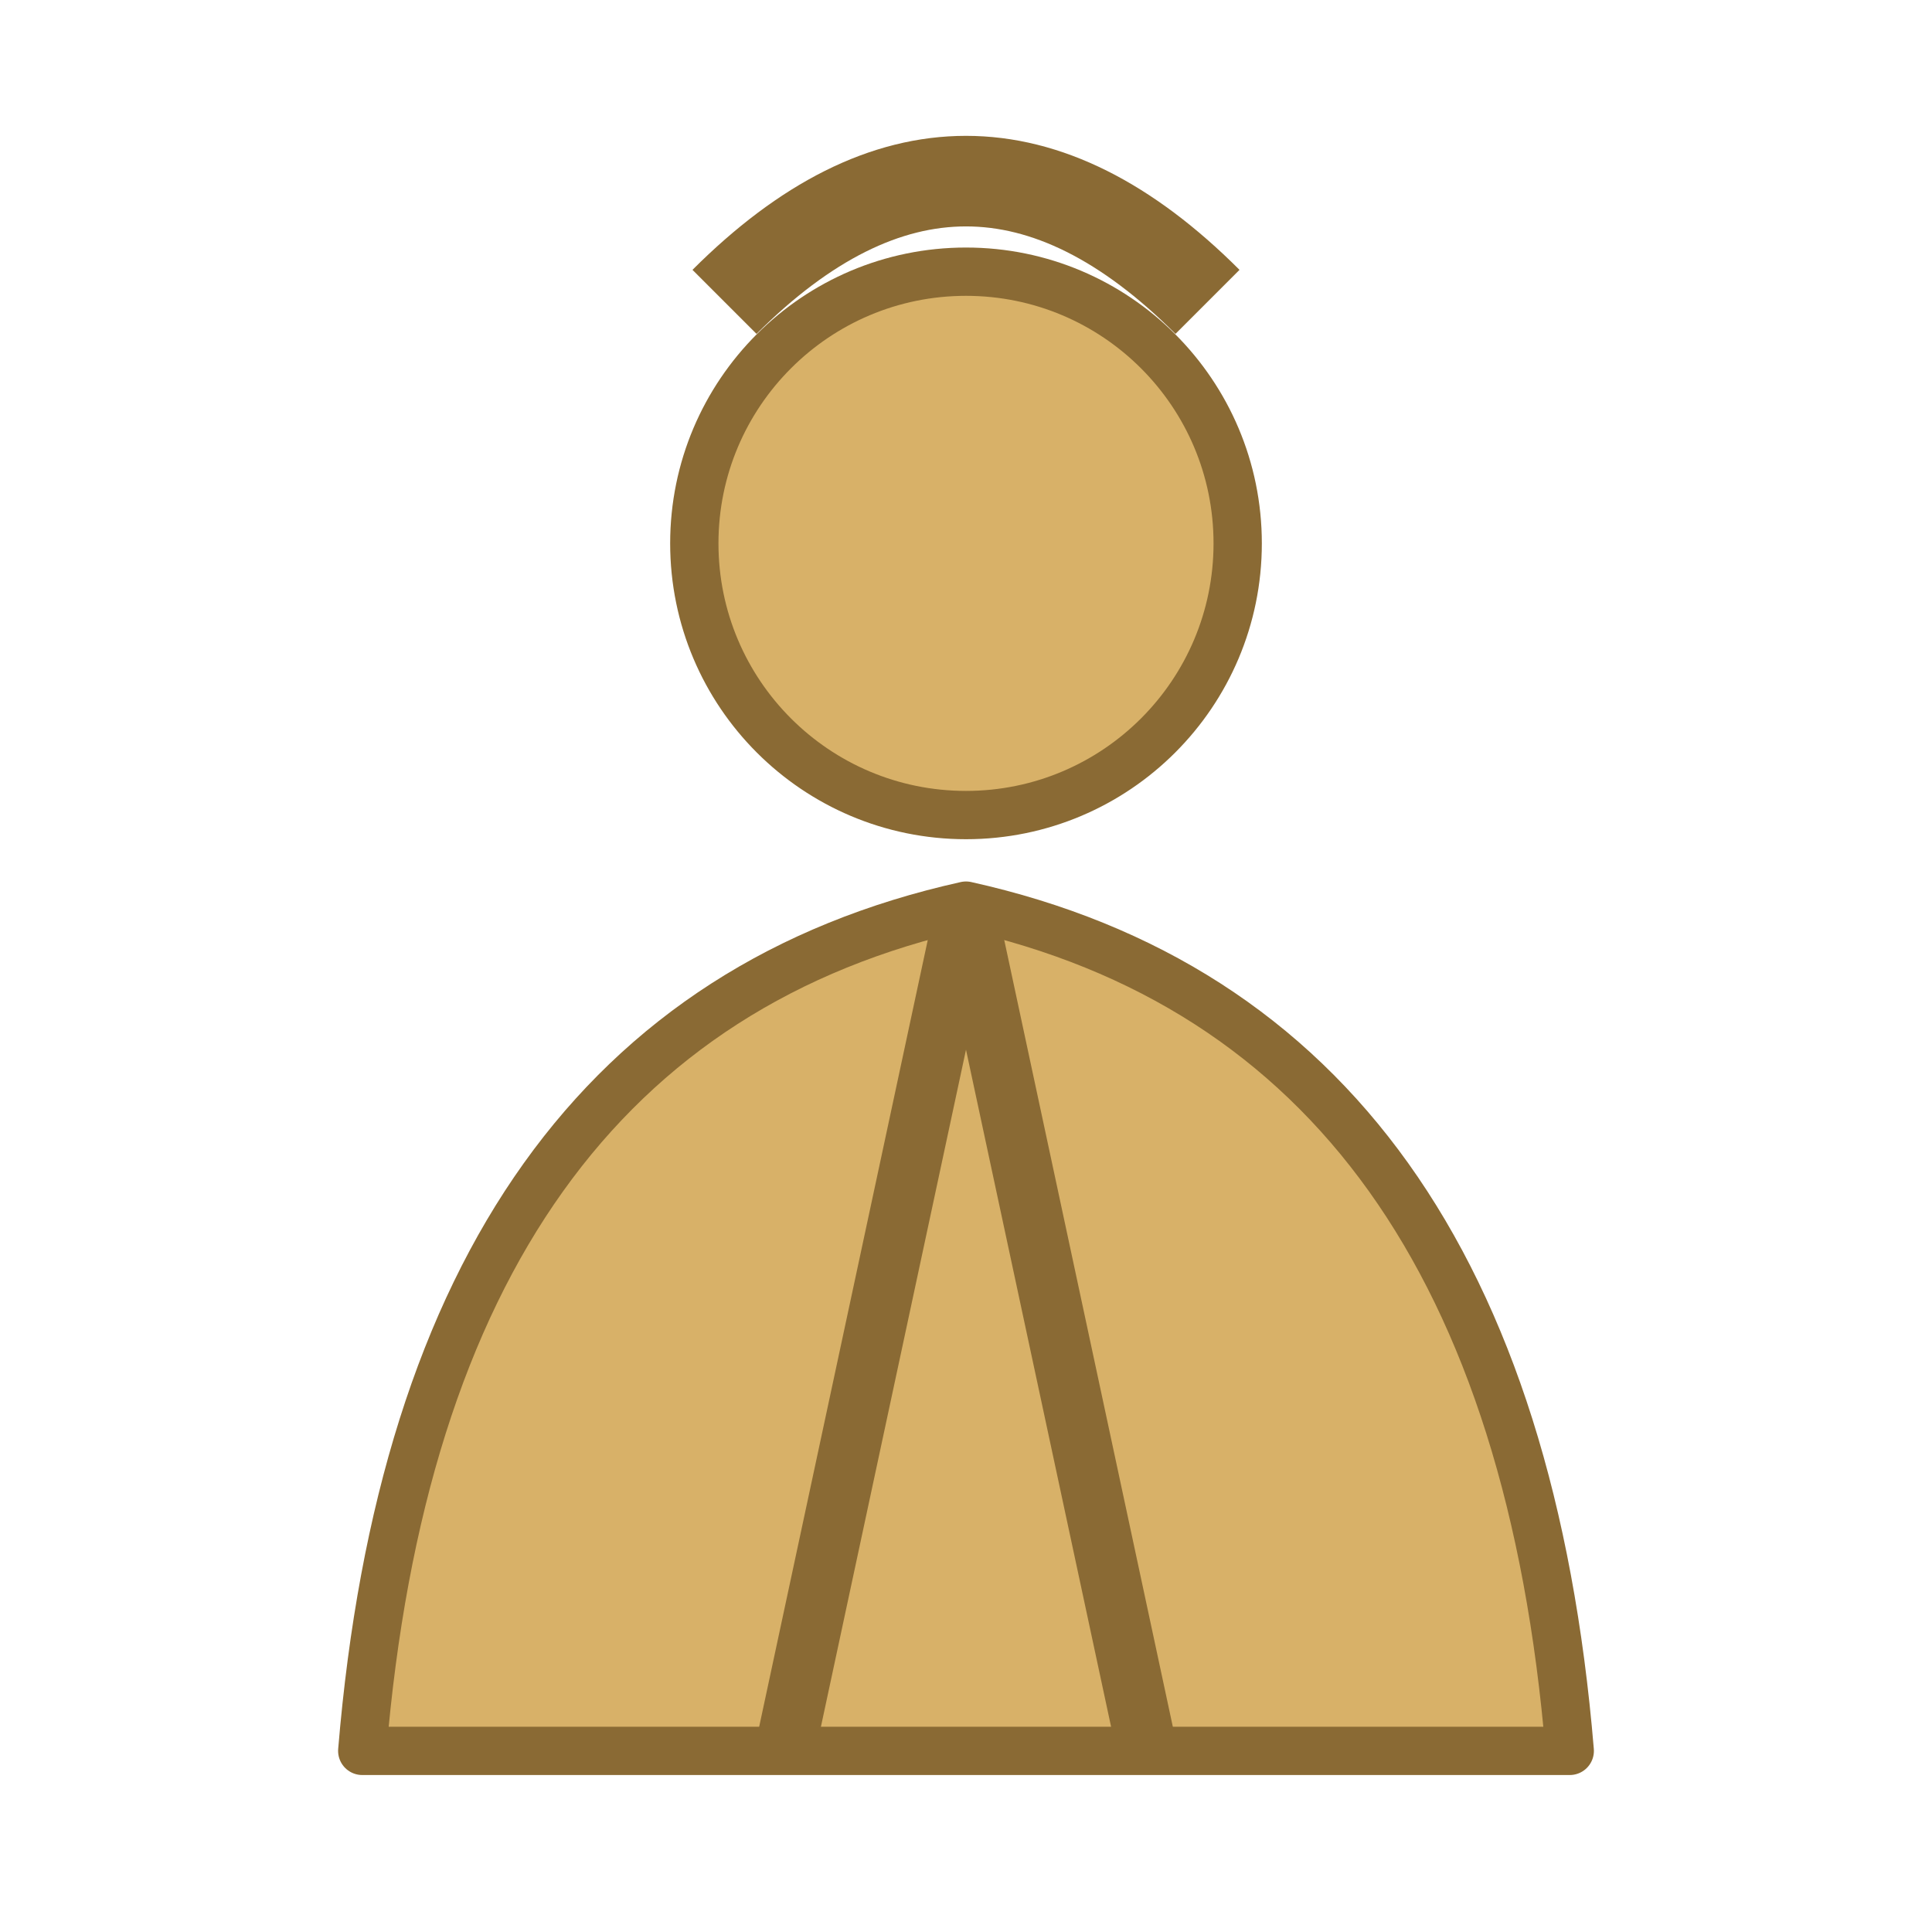
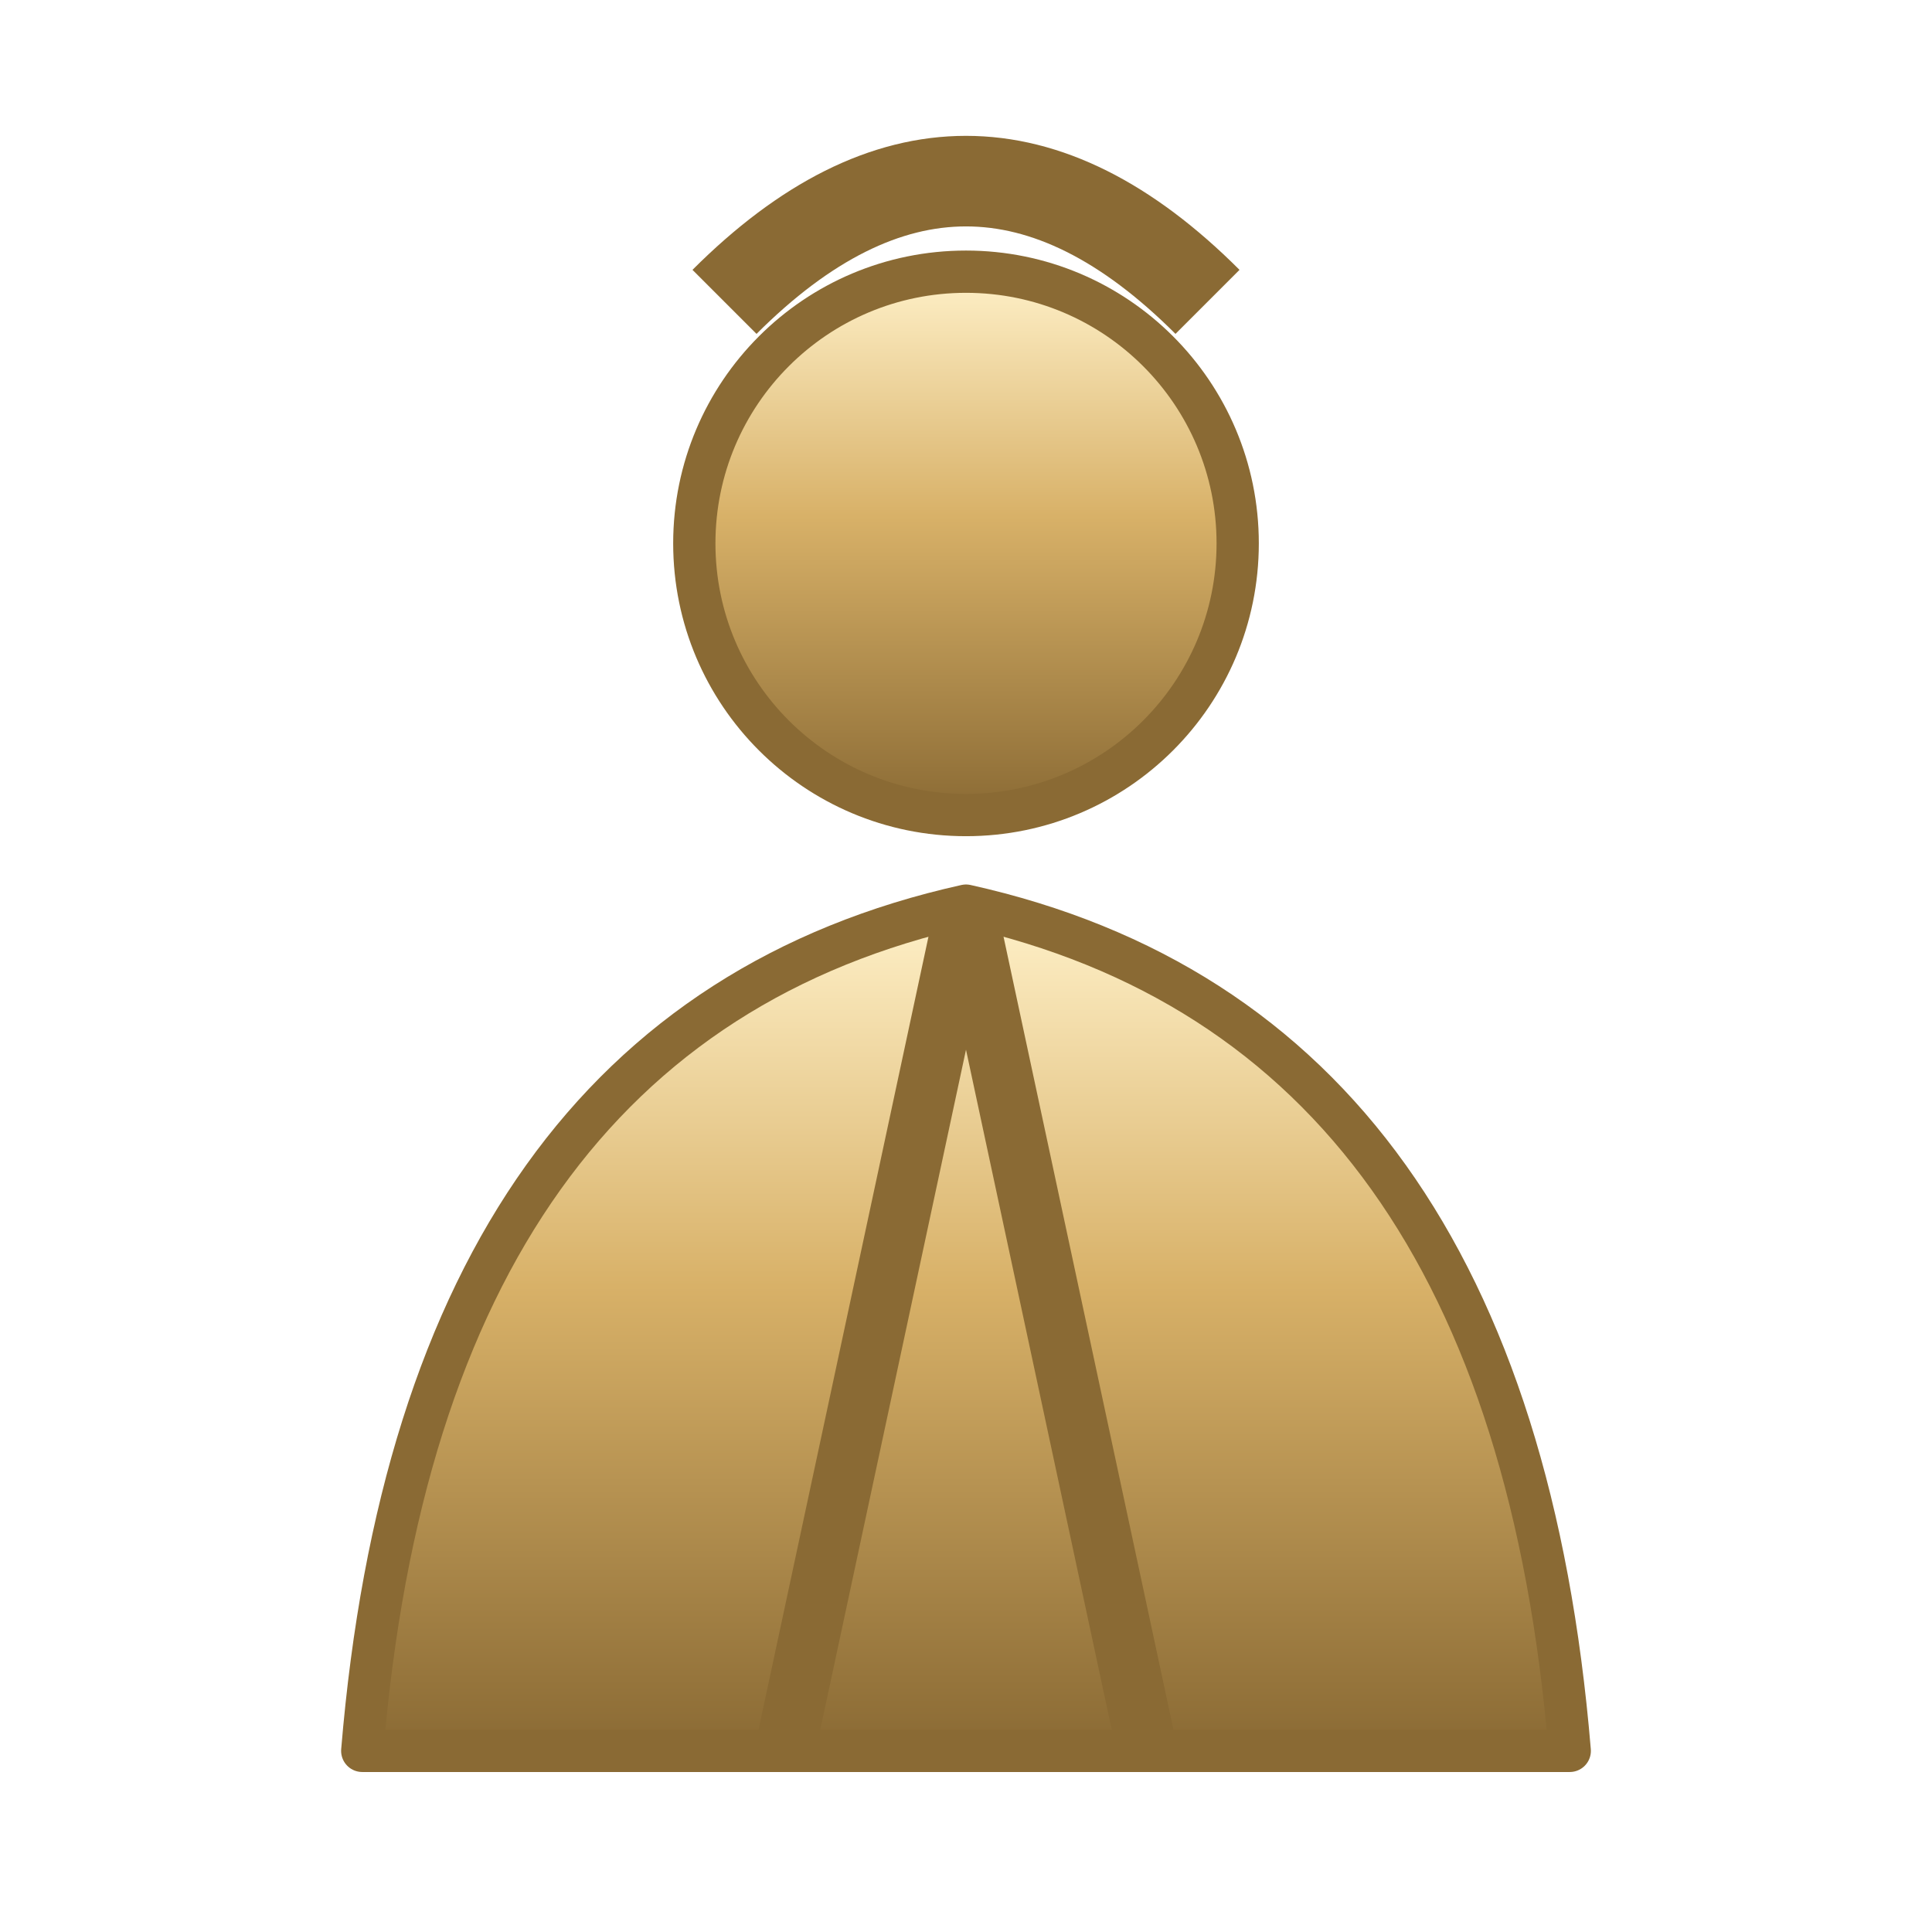
<svg xmlns="http://www.w3.org/2000/svg" viewBox="0 0 64 64">
-   <circle cx="32" cy="18" r="9" fill="#d8b168" stroke="#8a6a34" stroke-width="1.6" stroke-linejoin="round" />
+   <defs>
+     <linearGradient id="torsvg15g0" x1="0" y1="0" x2="0" y2="1">
+       <stop offset="0" stop-color="#fff1c9" />
+       <stop offset="0.45" stop-color="#d8b168" />
+       <stop offset="1" stop-color="#8a6a34" />
+     </linearGradient>
+   </defs>
+   <circle cx="32" cy="18" r="9" fill="url(#torsvg15g0)" stroke="#8a6a34" stroke-width="1.4" stroke-linejoin="round" />
  <path d="M24 10q8 -8 16 0" fill="none" stroke="#8a6a34" stroke-width="3" />
-   <path d="M12 58Q14 34 32 30Q50 34 52 58Z" fill="#d8b168" stroke="#8a6a34" stroke-width="1.6" stroke-linejoin="round" />
+   <path d="M12 58Q14 34 32 30Q50 34 52 58Z" fill="url(#torsvg15g0)" stroke="#8a6a34" stroke-width="1.4" stroke-linejoin="round" />
  <path d="M32 30L26 58M32 30L38 58" stroke="#8a6a34" stroke-width="2" />
</svg>
